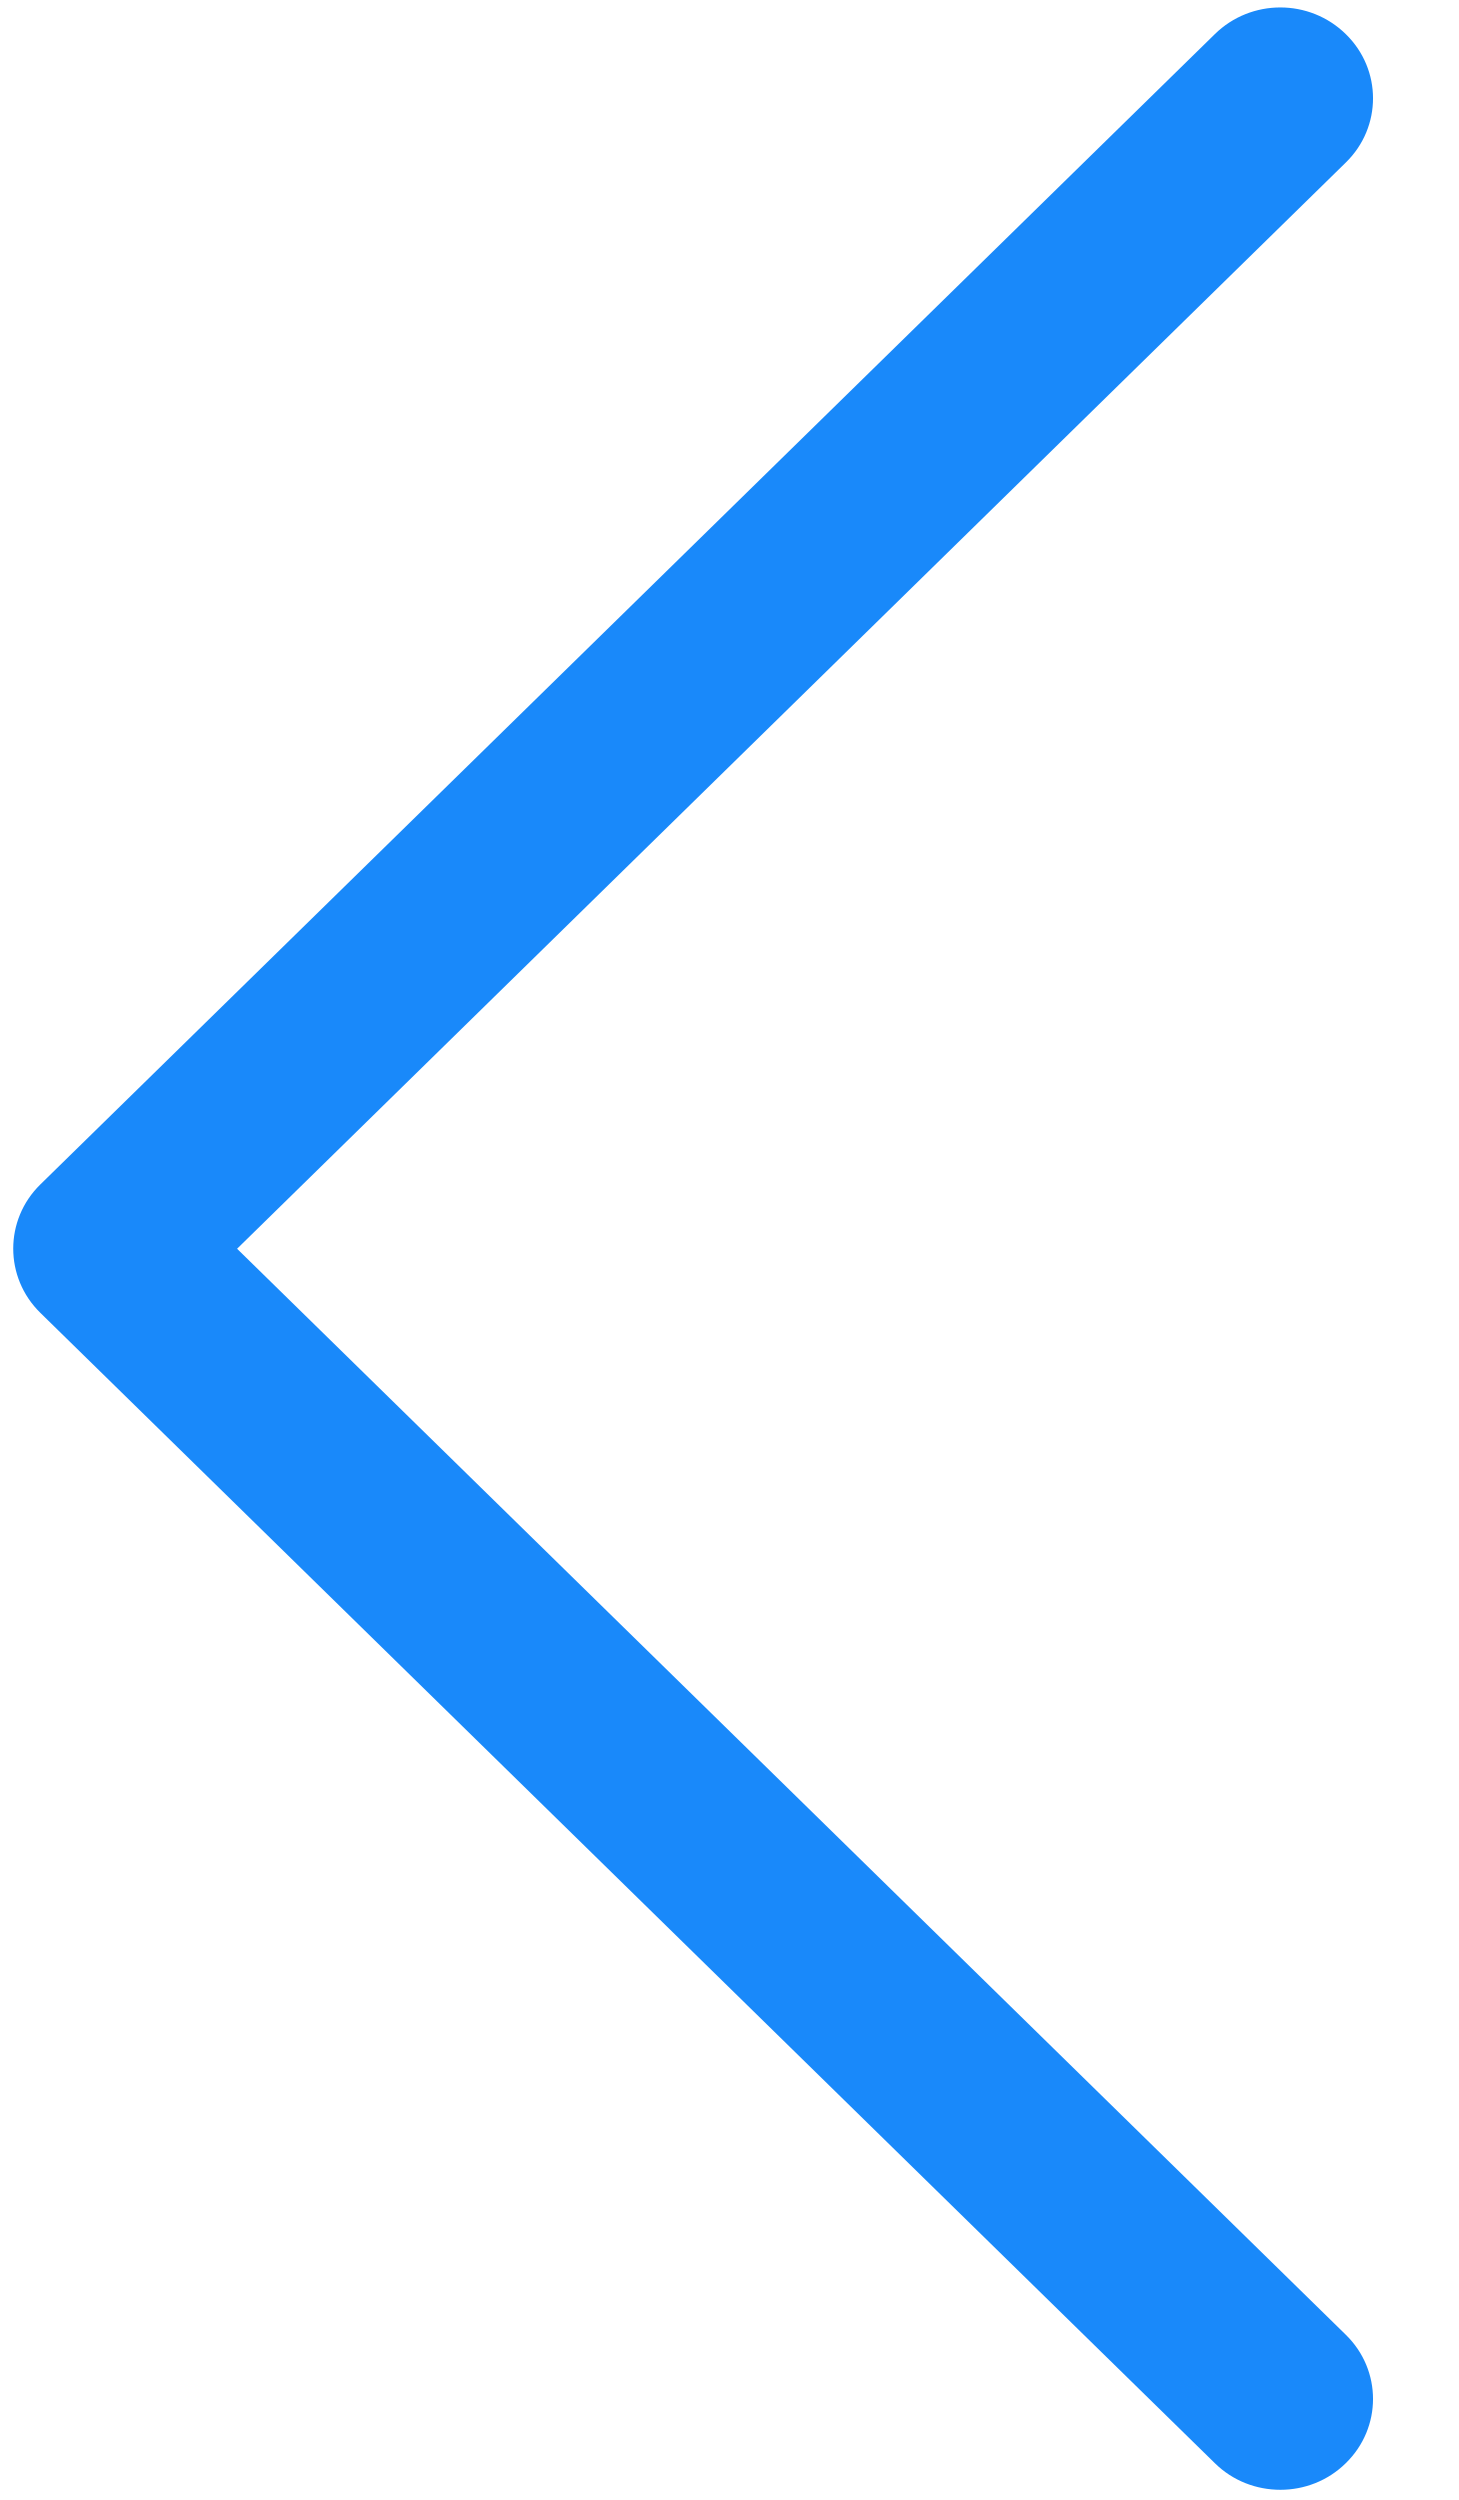
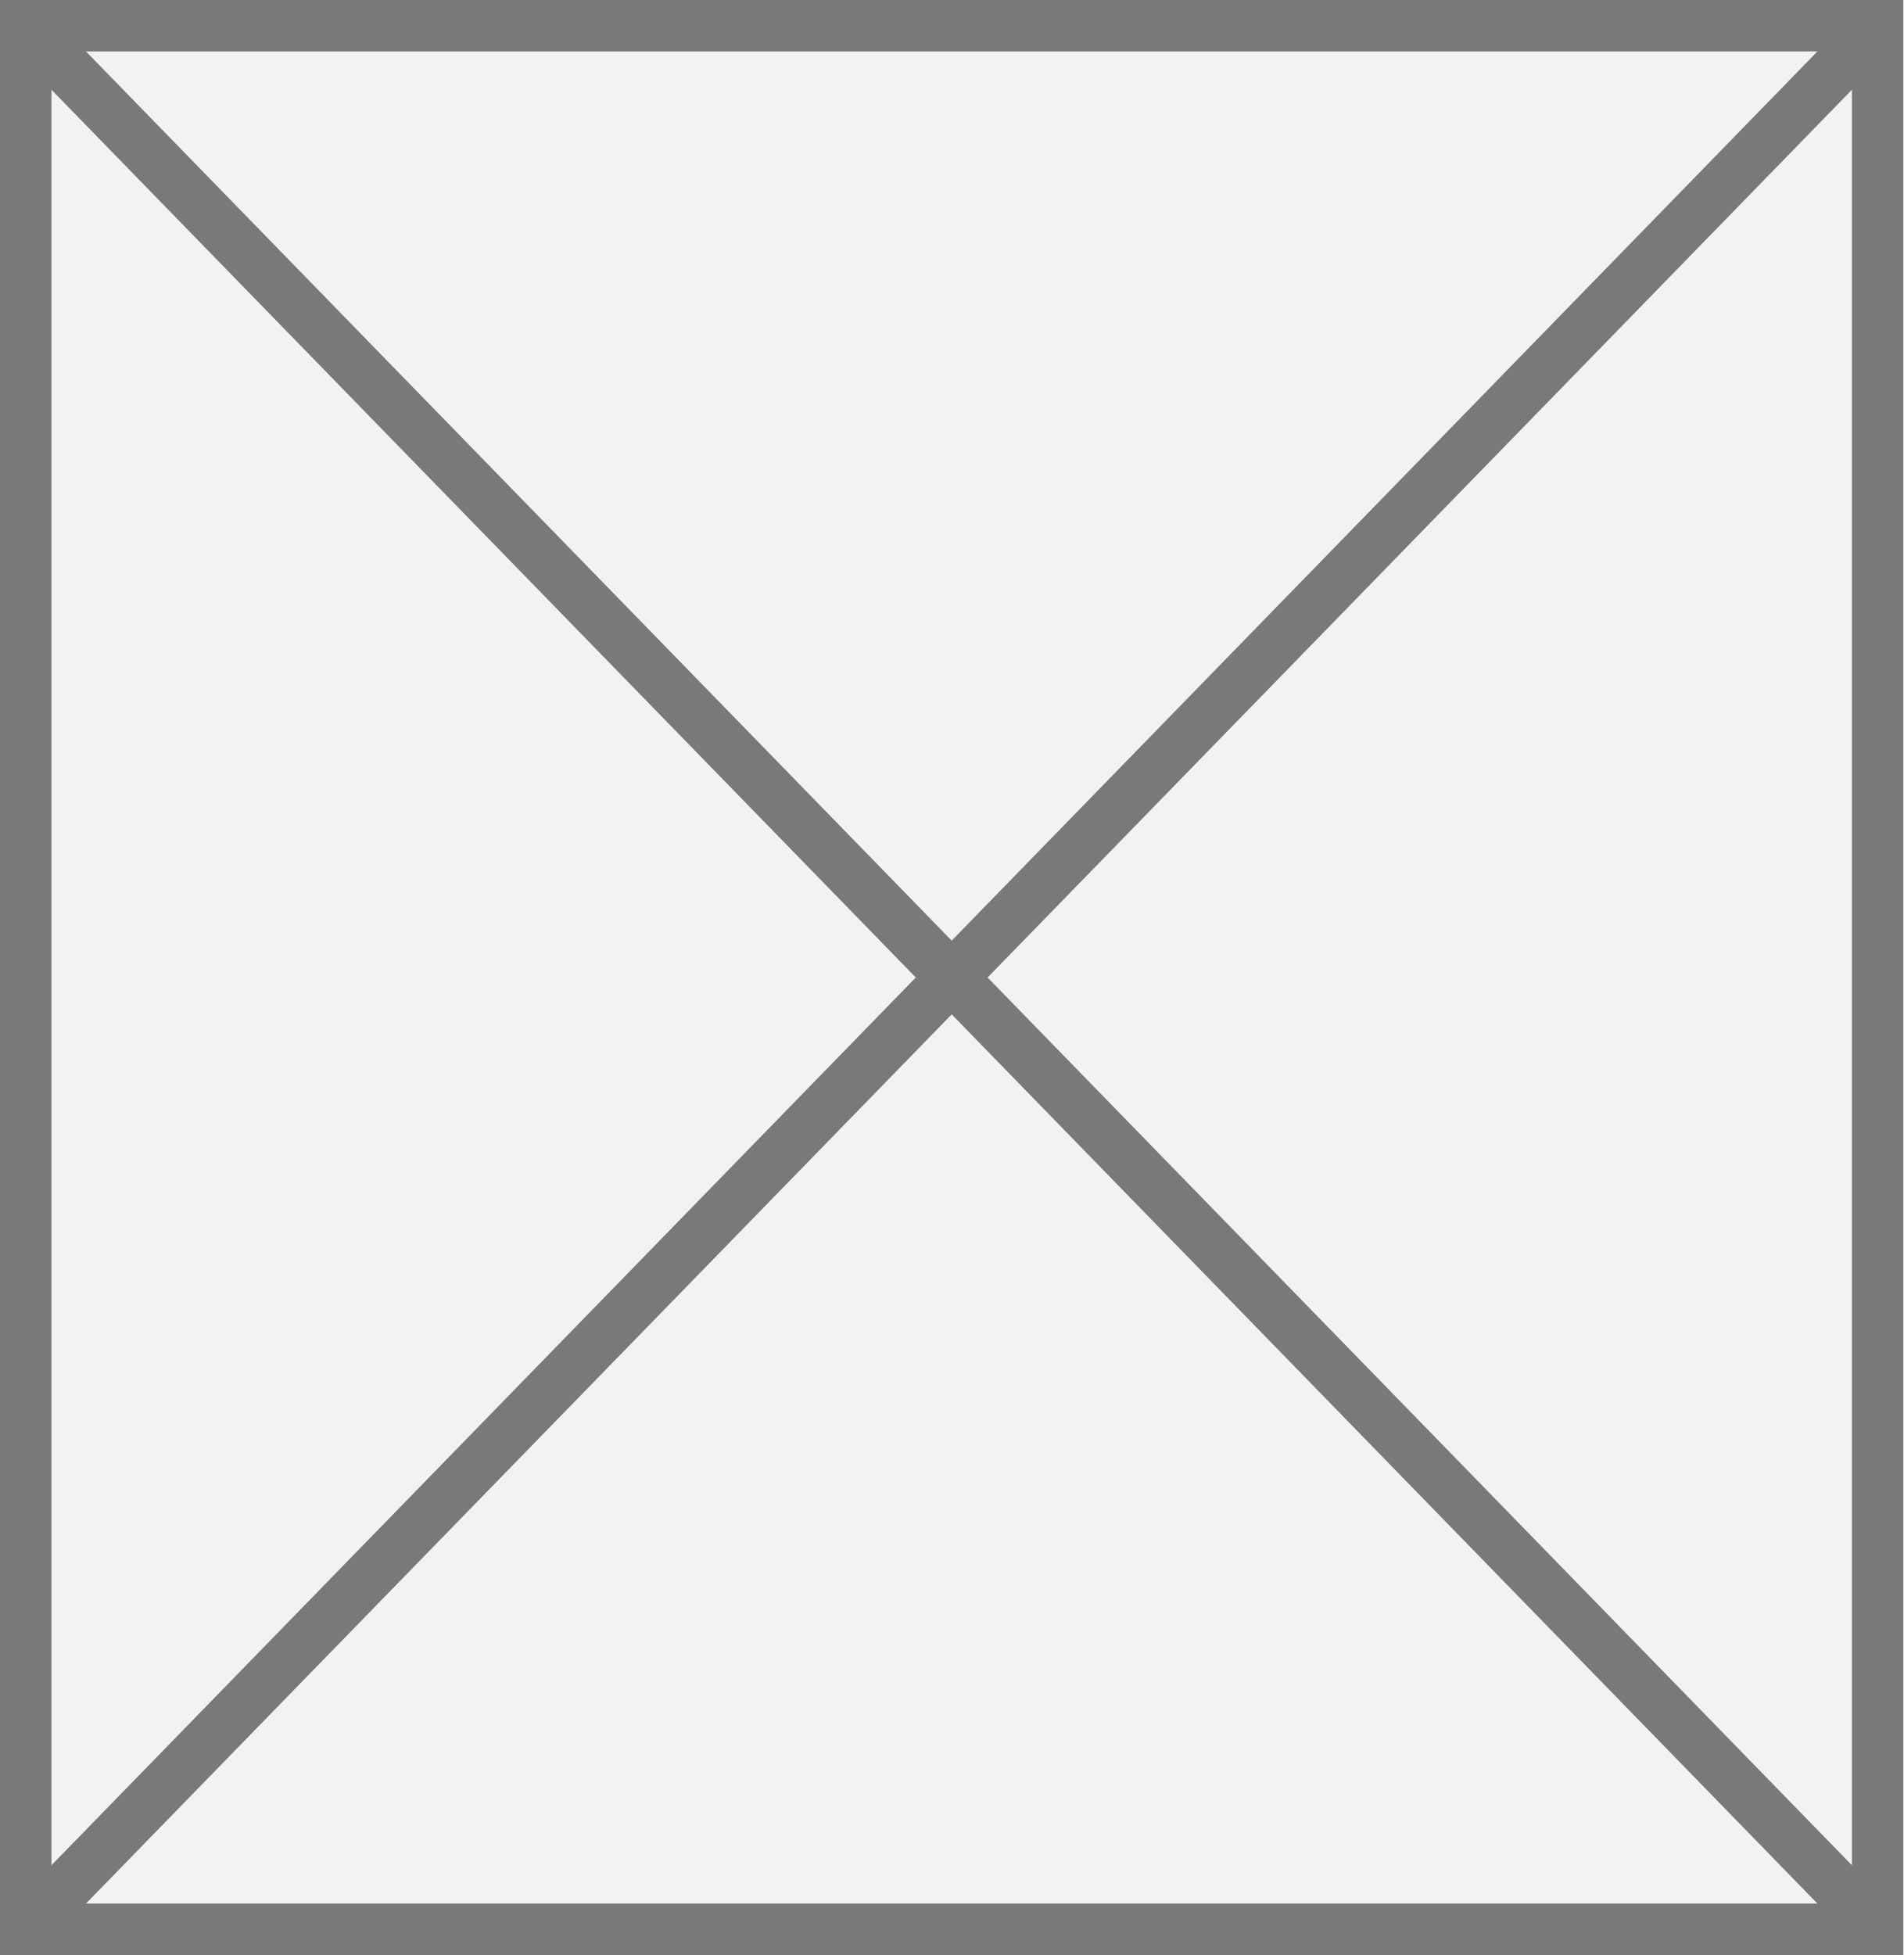
- <svg xmlns="http://www.w3.org/2000/svg" version="1.1" width="7px" height="12px">
-   <g transform="matrix(1 0 0 1 -3222 -116 )">
-     <path d="M 6.46 11.823  C 6.373 11.909  6.259 11.951  6.146 11.951  C 6.032 11.951  5.918 11.909  5.831 11.823  L 0.194 6.302  C 0.02 6.132  0.02 5.855  0.194 5.685  L 5.831 0.164  C 6.005 -0.007  6.286 -0.007  6.46 0.164  C 6.634 0.334  6.634 0.61  6.46 0.78  L 1.138 5.994  L 6.46 11.207  C 6.634 11.377  6.634 11.653  6.46 11.823  Z " fill-rule="nonzero" fill="#1989fa" stroke="none" transform="matrix(1 0 0 1 3222 116 )" />
+ <svg xmlns="http://www.w3.org/2000/svg" version="1.1" width="37px" height="38px">
+   <g transform="matrix(1 0 0 1 -3223 -842 )">
+     <path d="M 3223.5 842.5  L 3259.5 842.5  L 3259.5 879.5  L 3223.5 879.5  L 3223.5 842.5  Z " fill-rule="nonzero" fill="#f2f2f2" stroke="none" />
+     <path d="M 3223.5 842.5  L 3259.5 842.5  L 3259.5 879.5  L 3223.5 879.5  L 3223.5 842.5  Z " stroke-width="1" stroke="#797979" fill="none" />
+     <path d="M 3223.358 842.368  L 3259.642 879.632  M 3259.642 842.368  L 3223.358 879.632  " stroke-width="1" stroke="#797979" fill="none" />
  </g>
</svg>
